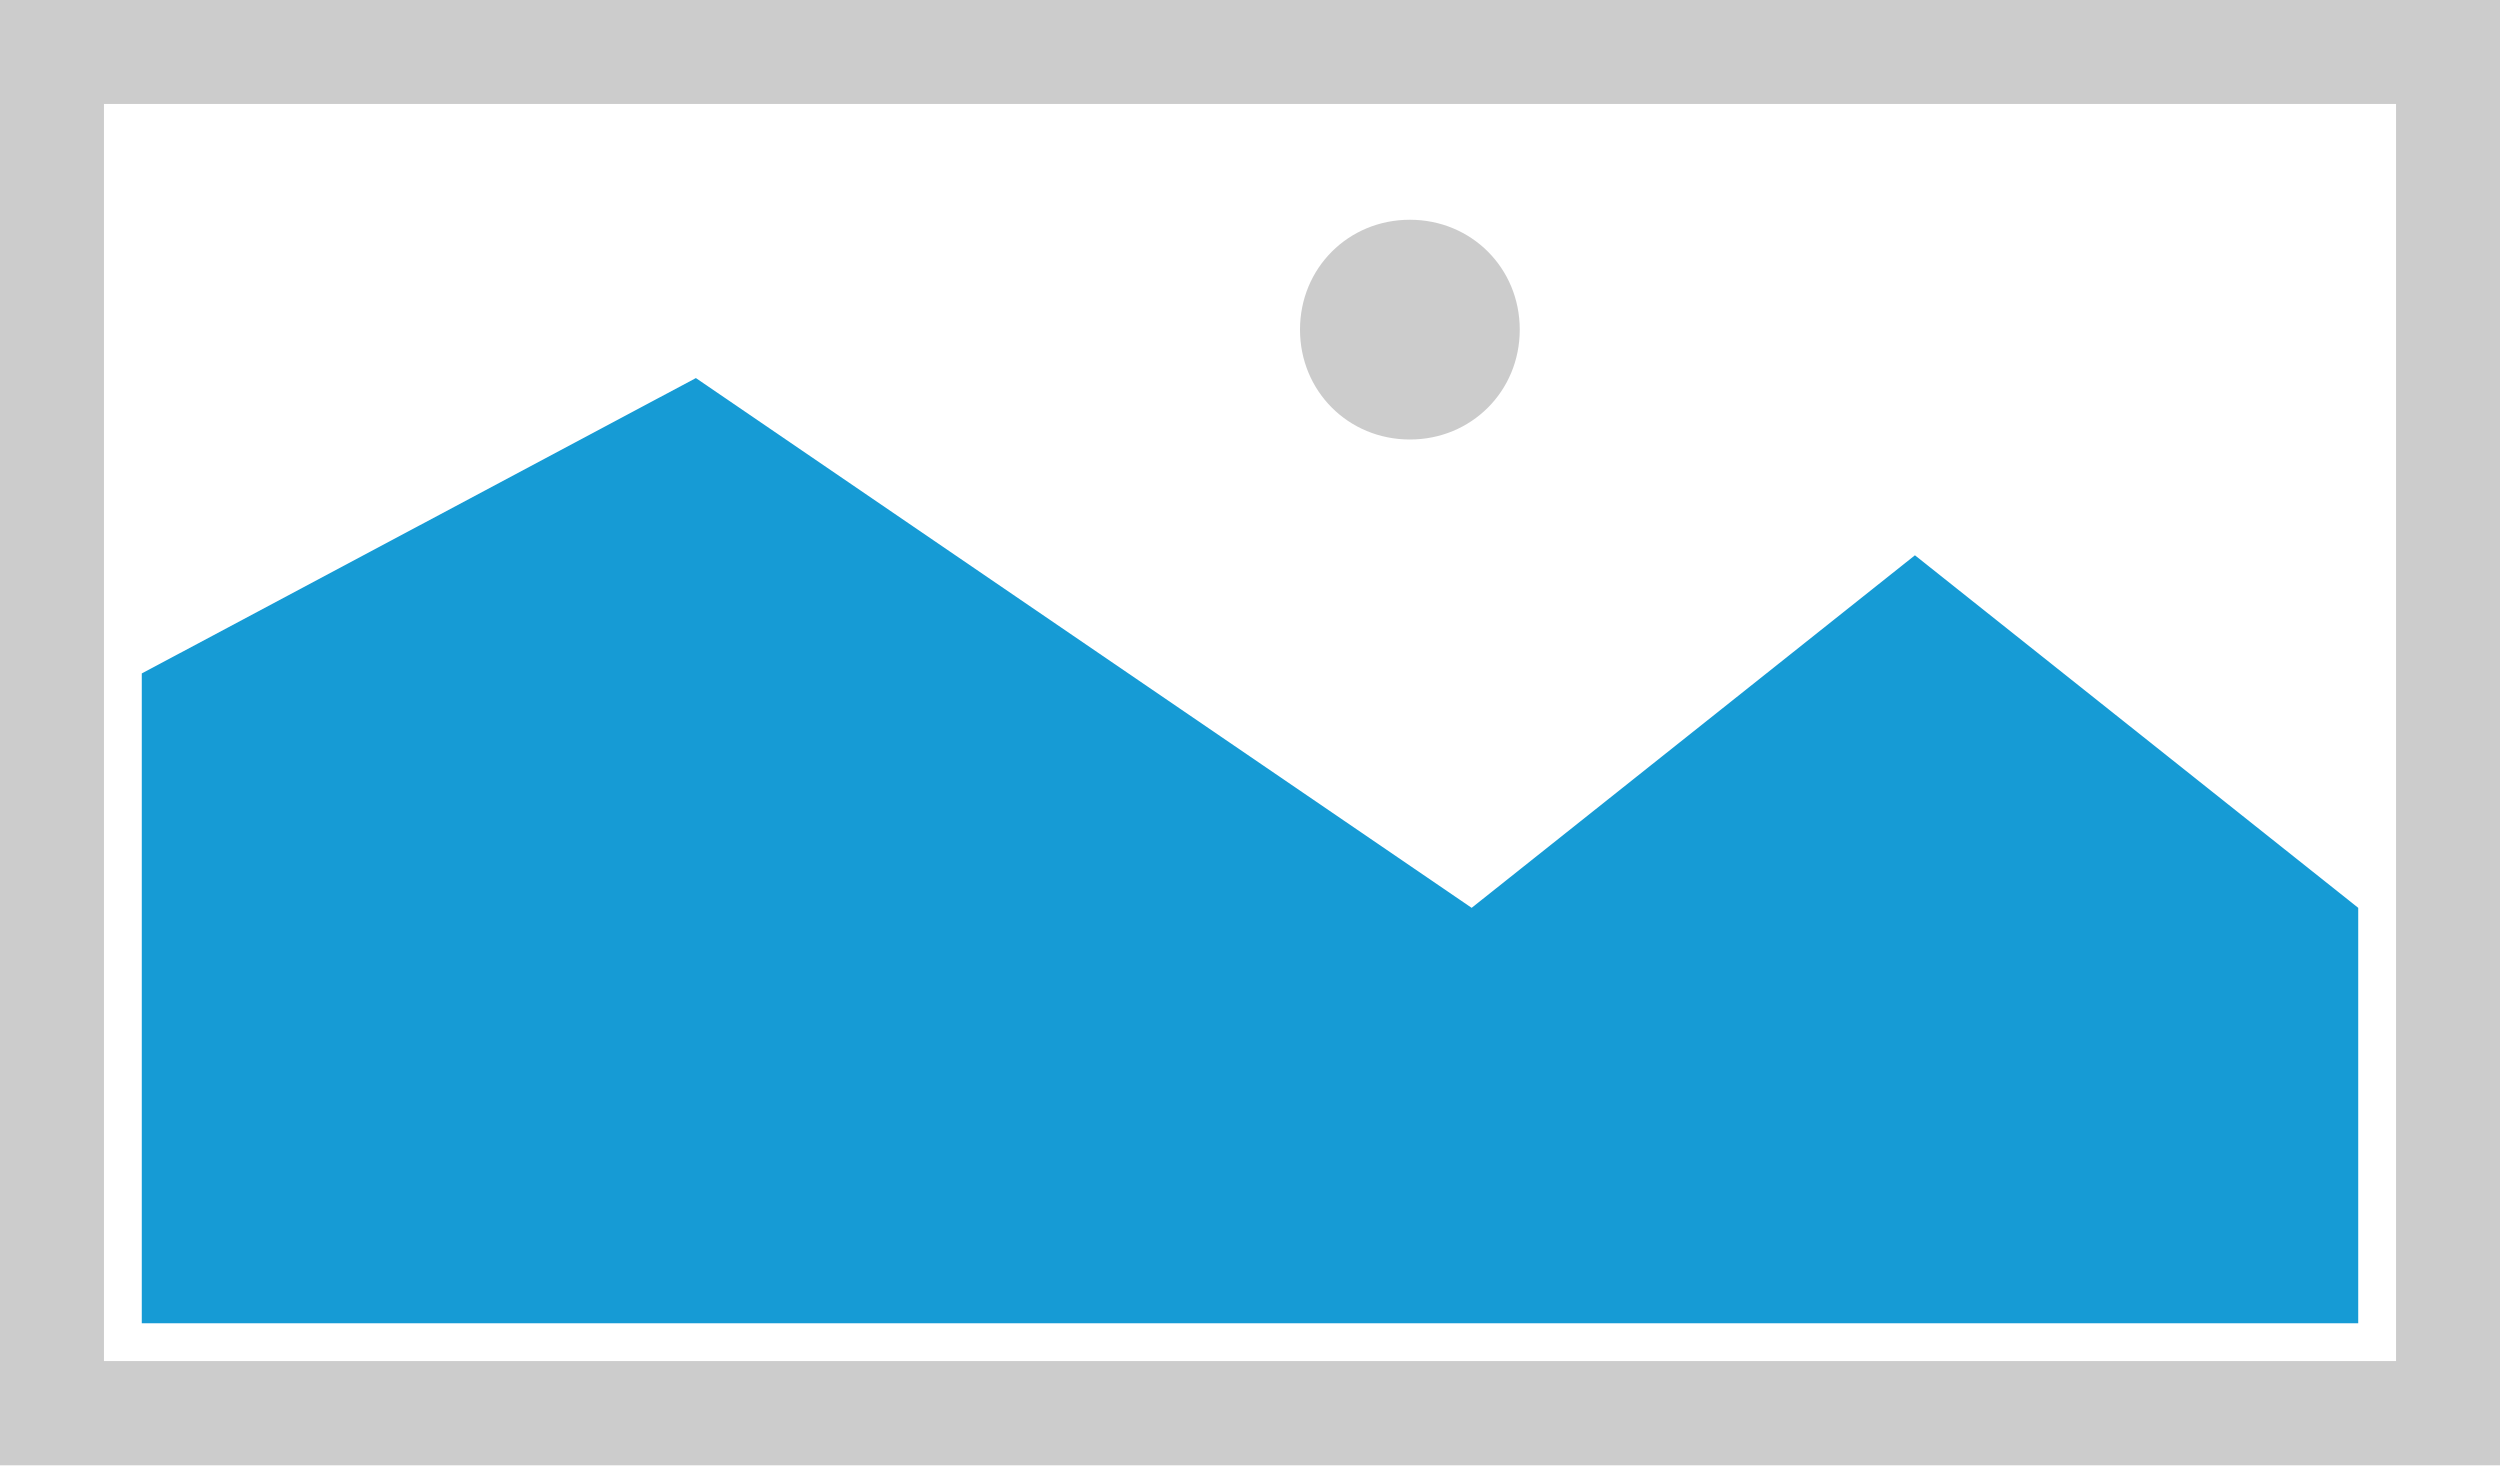
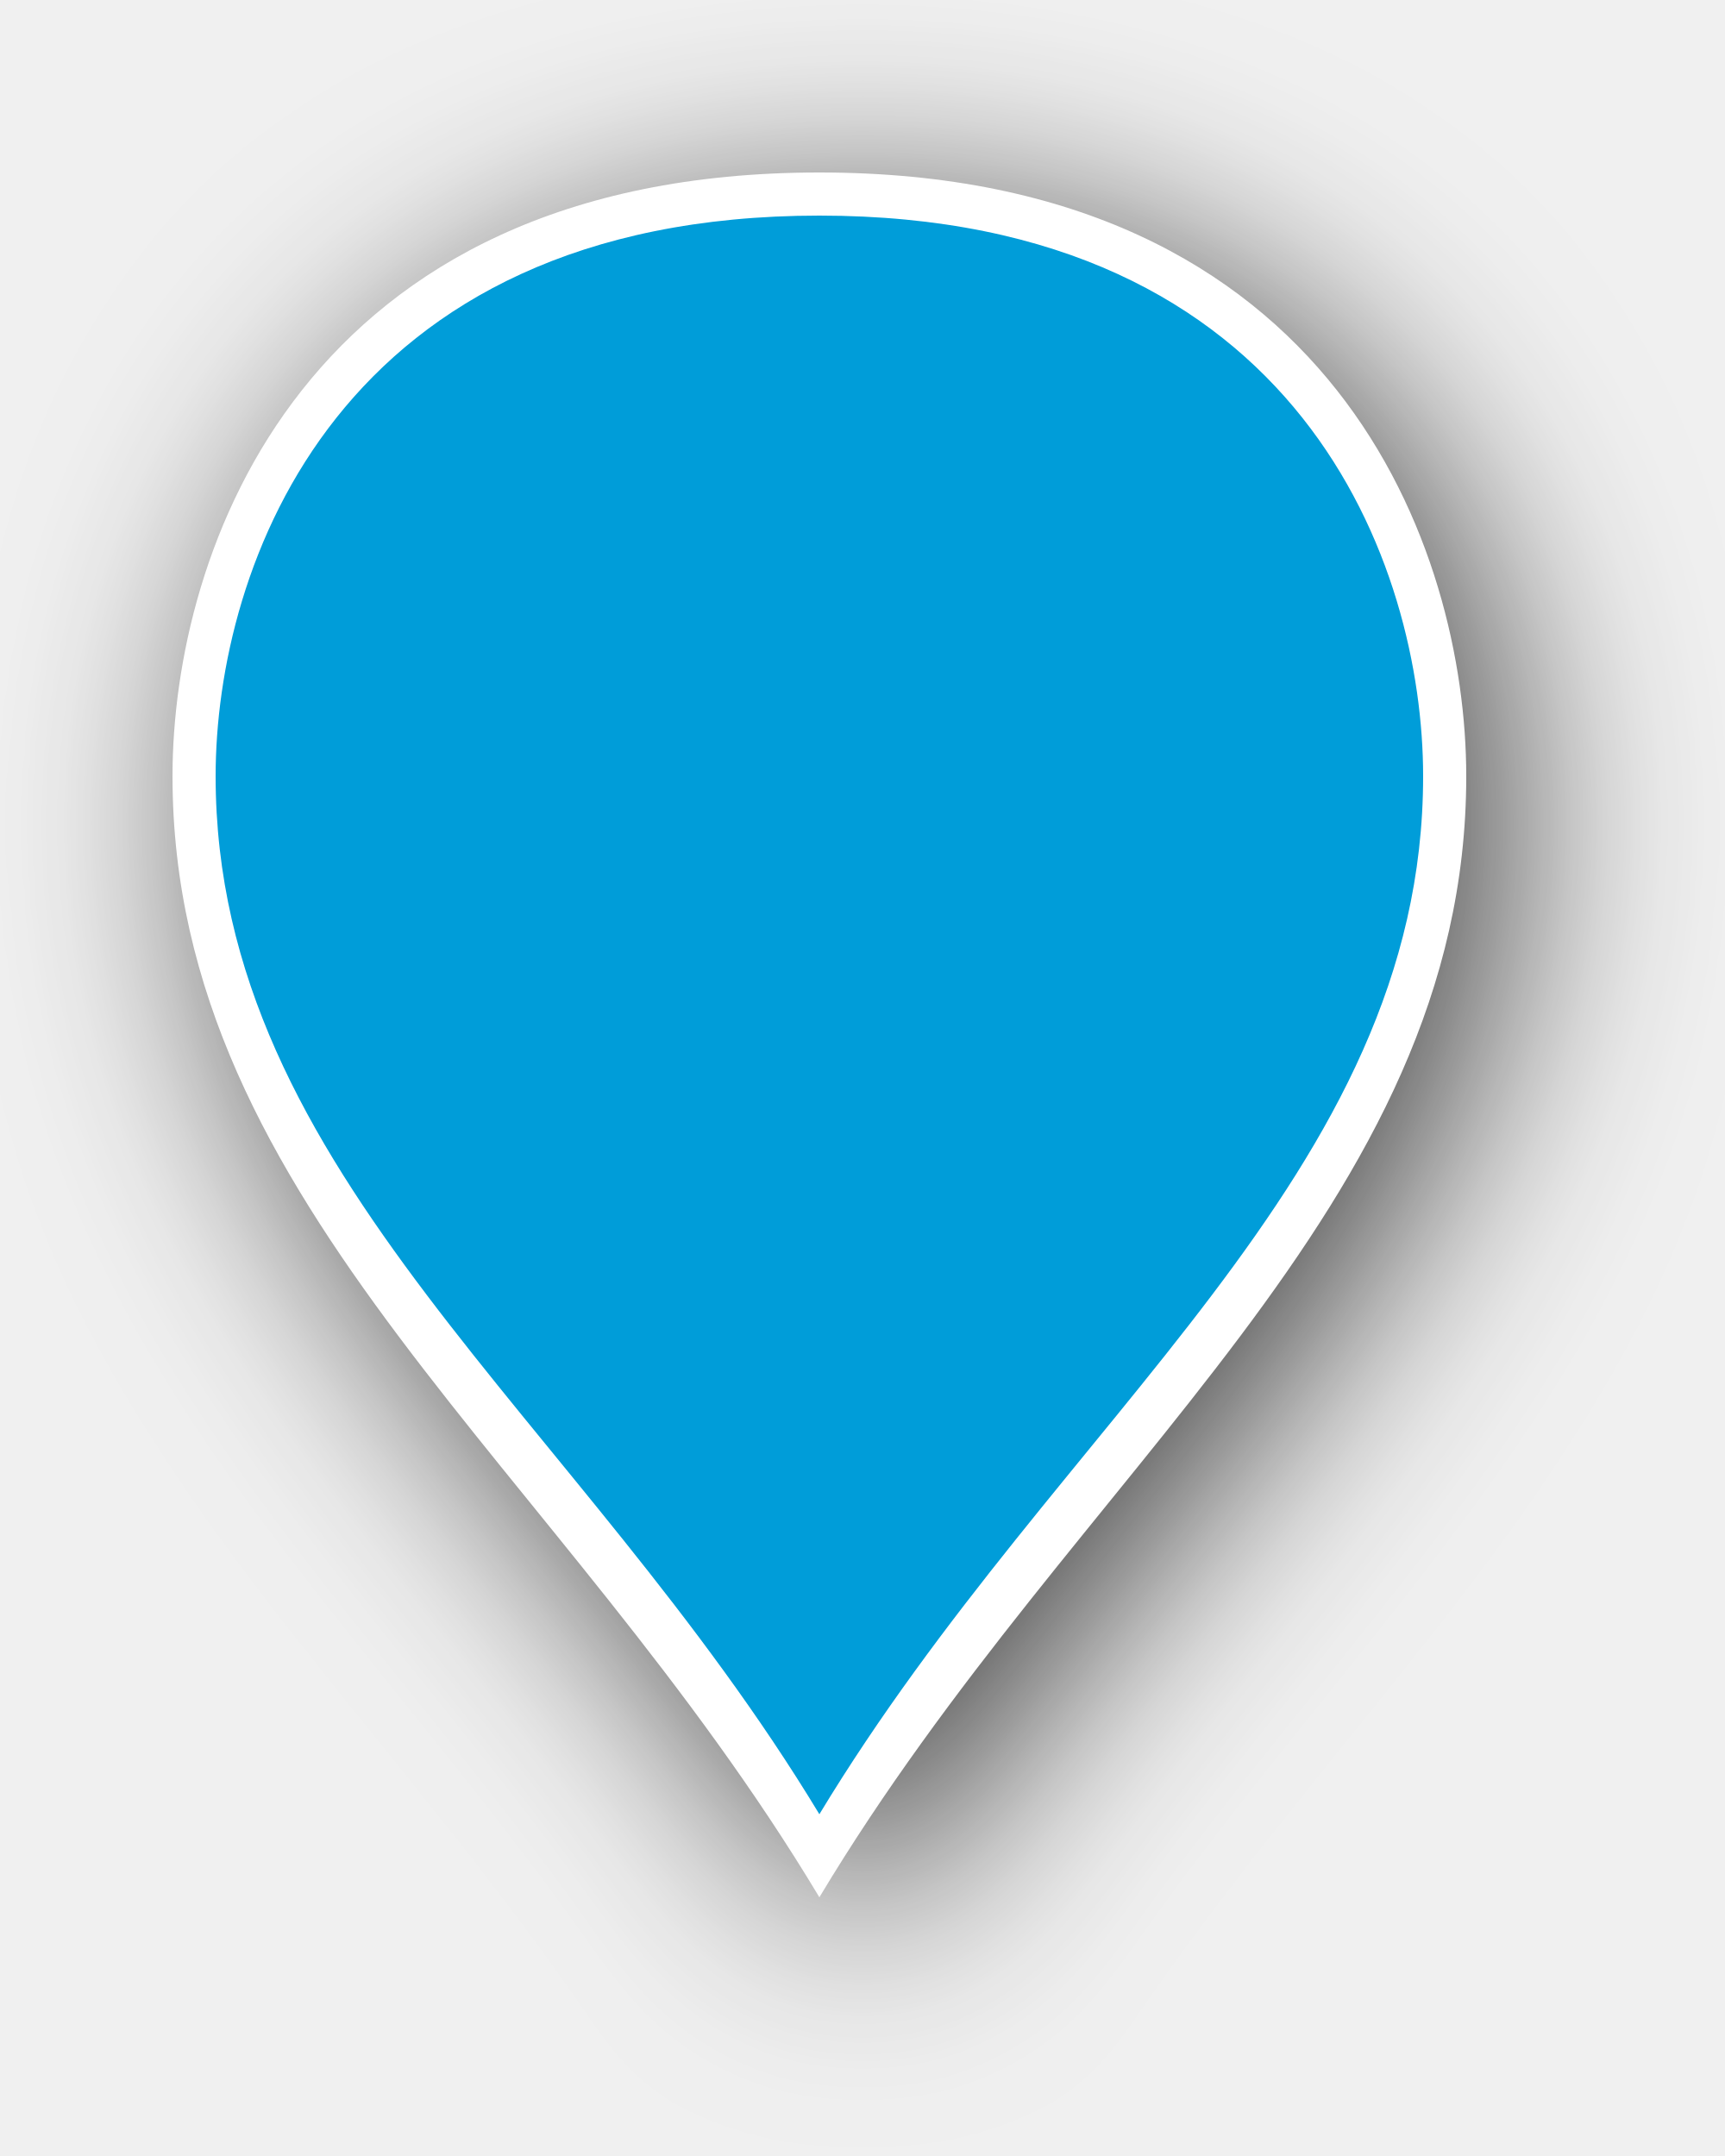
- <svg xmlns="http://www.w3.org/2000/svg" version="1.1" width="529px" height="310px">
-   <g transform="matrix(1 0 0 1 -462 -3633 )">
-     <path d="M 462 3633  L 991 3633  L 991 3943  L 462 3943  L 462 3633  " fill-rule="nonzero" fill="#cccccc" stroke="none" />
-     <path d="M 484 3655  L 969 3655  L 969 3921  L 484 3921  L 484 3655  " fill-rule="nonzero" fill="#ffffff" stroke="none" />
-     <path d="M 760.33 3726  C 747.31 3726  737.08 3715.77  737.08 3702.75  C 737.08 3689.73  747.31 3679.5  760.33 3679.5  C 773.35 3679.5  783.58 3689.73  783.58 3702.75  C 783.58 3715.77  773.35 3726  760.33 3726  " fill-rule="nonzero" fill="#cccccc" stroke="none" />
-     <path d="M 492 3913  L 492 3775.5  L 609.25 3713  L 773.4 3825.098  L 867.2 3750.5  L 961 3825.098  L 961 3913  L 492 3913  " fill-rule="nonzero" fill="#169bd5" stroke="none" />
+ <svg xmlns="http://www.w3.org/2000/svg" xmlns:xlink="http://www.w3.org/1999/xlink" version="1.1" width="40px" height="50px">
+   <defs>
+     <filter x="427px" y="4302px" width="40px" height="50px" filterUnits="userSpaceOnUse" id="filter330">
+       <feOffset dx="1" dy="1" in="SourceAlpha" result="shadowOffsetInner" />
+       <feGaussianBlur stdDeviation="2.5" in="shadowOffsetInner" result="shadowGaussian" />
+       <feComposite in2="shadowGaussian" operator="atop" in="SourceAlpha" result="shadowComposite" />
+       <feColorMatrix type="matrix" values="0 0 0 0 0  0 0 0 0 0  0 0 0 0 0  0 0 0 0.698 0  " in="shadowComposite" />
+     </filter>
+     <g id="widget331">
+       <path d="M 446 4345.037  C 440.2 4335.407  431.5 4329.63  431.5 4320  C 431.5 4314.986  434.4 4306.5  446 4306.5  C 457.6 4306.5  460.5 4314.986  460.5 4320  C 460.5 4329.63  451.8 4335.407  446 4345.037  Z " fill-rule="nonzero" fill="#009dd9" stroke="none" />
+       <path d="M 446 4346  C 440 4336  431 4330  431 4320  C 431 4314.8  434 4306  446 4306  C 458 4306  461 4314.8  461 4320  C 461 4330  452 4336  446 4346  Z M 446 4344.074  C 451.6 4334.815  460 4329.259  460 4320  C 460 4315.171  457.2 4307  446 4307  C 434.8 4307  432 4315.171  432 4320  C 432 4329.259  440.4 4334.815  446 4344.074  Z " fill-rule="nonzero" fill="#ffffff" stroke="none" />
+     </g>
+   </defs>
+   <g transform="matrix(1 0 0 1 -427 -4302 )">
+     <use xlink:href="#widget331" filter="url(#filter330)" />
+     <use xlink:href="#widget331" />
  </g>
</svg>
